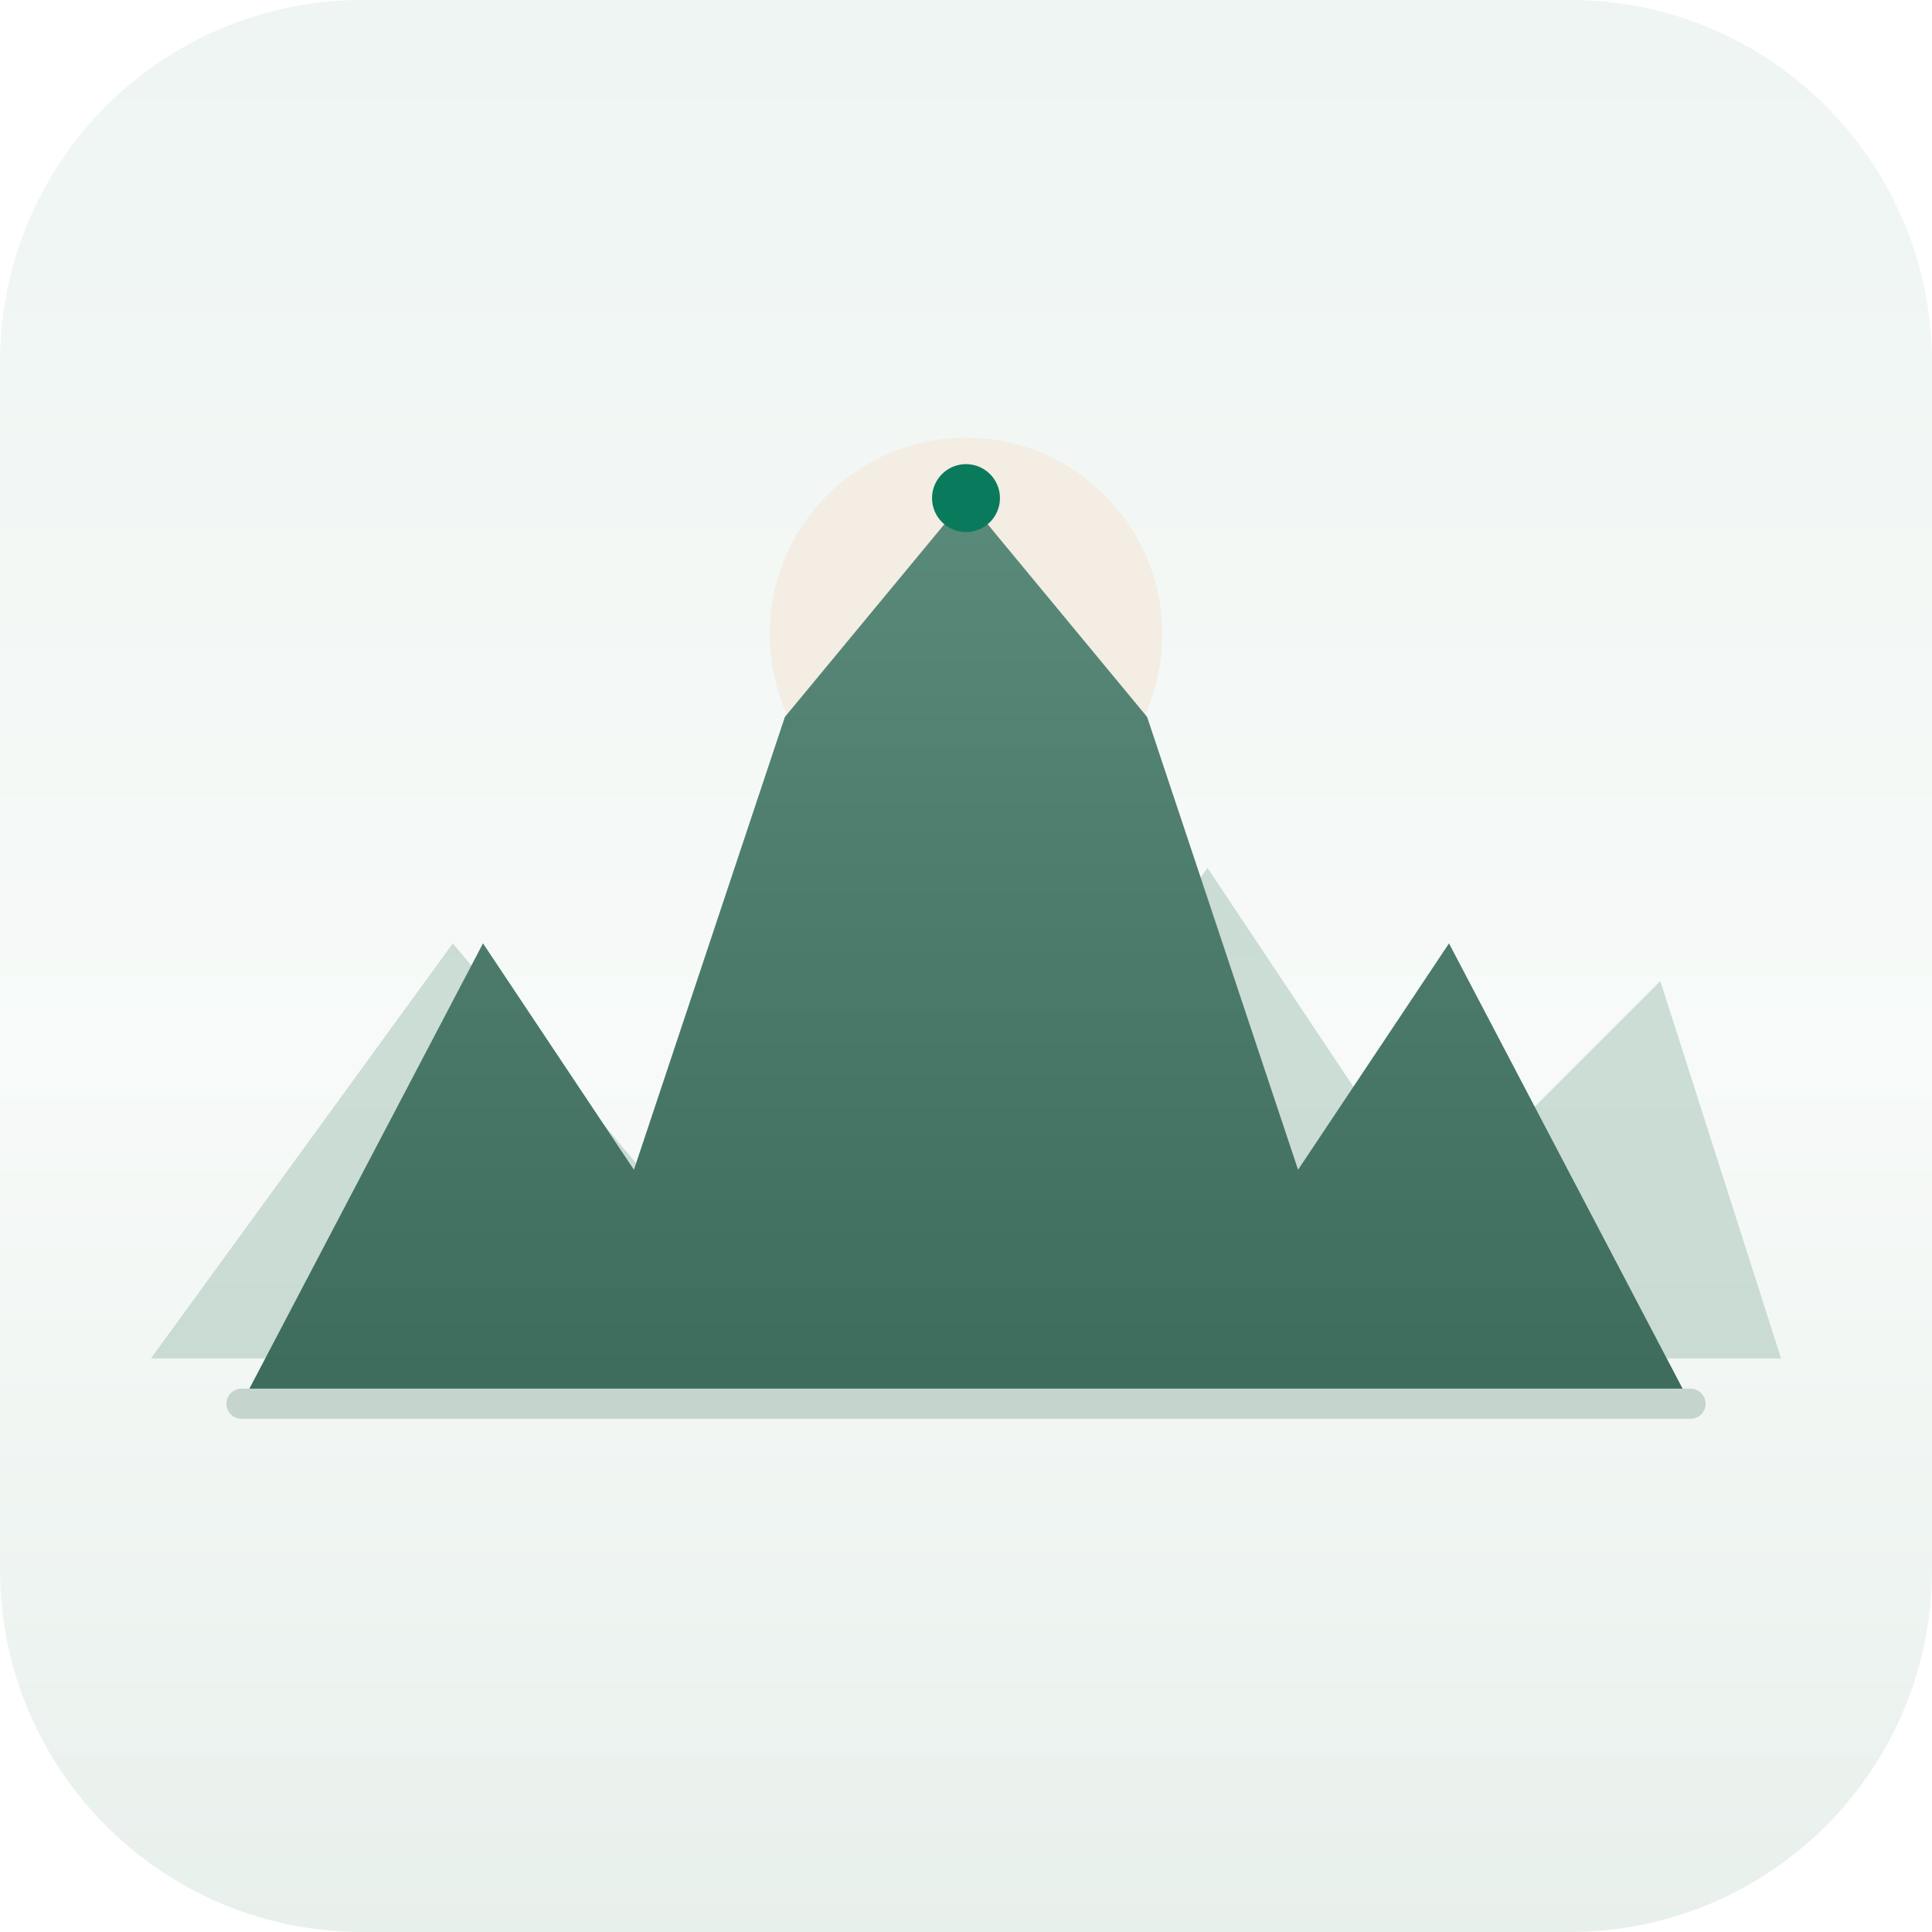
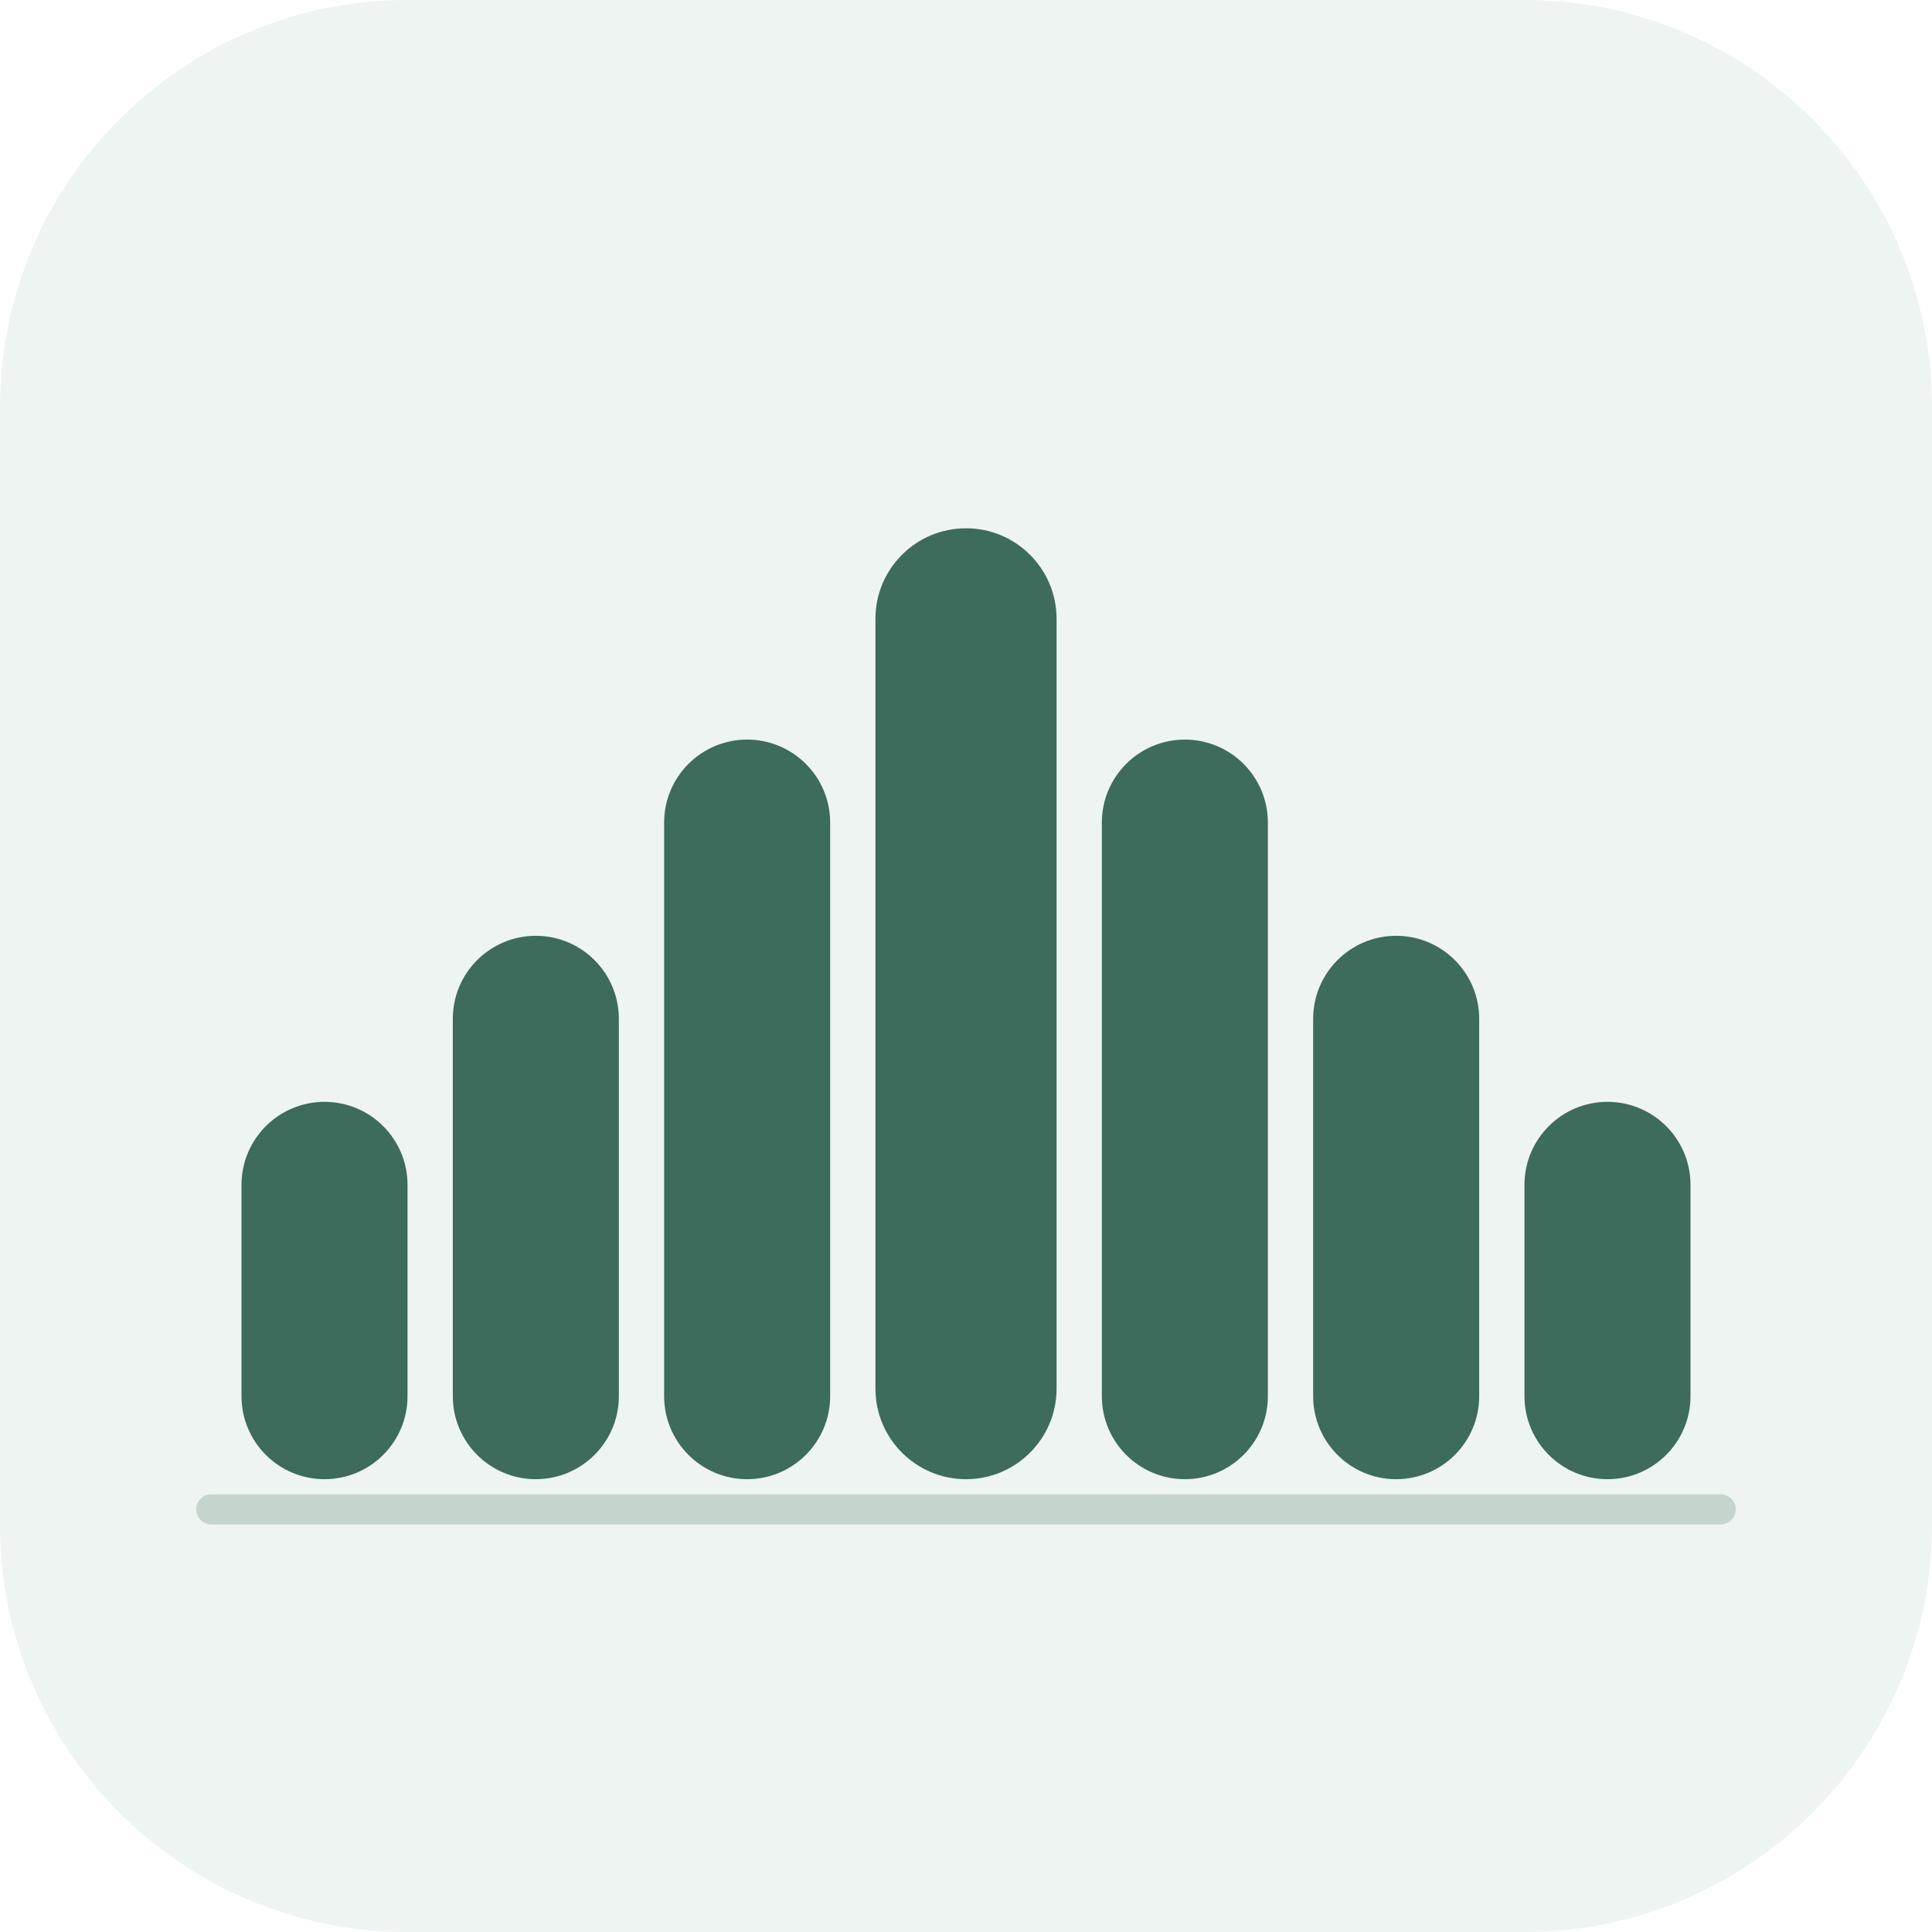
<svg xmlns="http://www.w3.org/2000/svg" viewBox="0 0 512 512" role="img">
-   <defs>
-     <linearGradient id="sky" x1="0" y1="0" x2="0" y2="1">
-       <stop offset="0%" stop-color="#eef5f2" />
-       <stop offset="55%" stop-color="#f7faf8" />
-       <stop offset="100%" stop-color="#e8f0ec" />
-     </linearGradient>
-     <linearGradient id="peak" x1="0" y1="0" x2="0" y2="1">
-       <stop offset="0%" stop-color="#5a8a7a" />
-       <stop offset="100%" stop-color="#3d6b5c" />
-     </linearGradient>
-   </defs>
-   <rect width="512" height="512" rx="96" fill="url(#sky)" />
-   <circle cx="256" cy="168" r="52" fill="#f3ebe0" opacity="0.85" />
-   <path fill="#a8c4b8" opacity="0.55" d="M40 360 L120 250 L170 310 L220 200 L270 300 L320 230 L380 320 L440 260 L472 360 Z" />
-   <path fill="url(#peak)" d="M64 372 L128 250 L168 310 L208 190 L256 132 L304 190 L344 310 L384 250 L448 372 Z" />
-   <path d="M64 372 H448" stroke="#c5d5ce" stroke-width="8" stroke-linecap="round" fill="none" />
-   <circle cx="256" cy="132" r="9" fill="#0a7a5c" />
+   <rect width="512" height="512" rx="108" fill="#eef4f1" />
+   <g fill="#3d6b5c">
+     <rect x="64" y="292" width="44" height="100" rx="22" />
+     <rect x="120" y="248" width="44" height="144" rx="22" />
+     <rect x="176" y="196" width="44" height="196" rx="22" />
+     <rect x="232" y="140" width="48" height="252" rx="24" />
+     <rect x="292" y="196" width="44" height="196" rx="22" />
+     <rect x="348" y="248" width="44" height="144" rx="22" />
+     <rect x="404" y="292" width="44" height="100" rx="22" />
+   </g>
+   <path d="M56 400 H456" stroke="#c5d5ce" stroke-width="8" stroke-linecap="round" fill="none" />
</svg>
